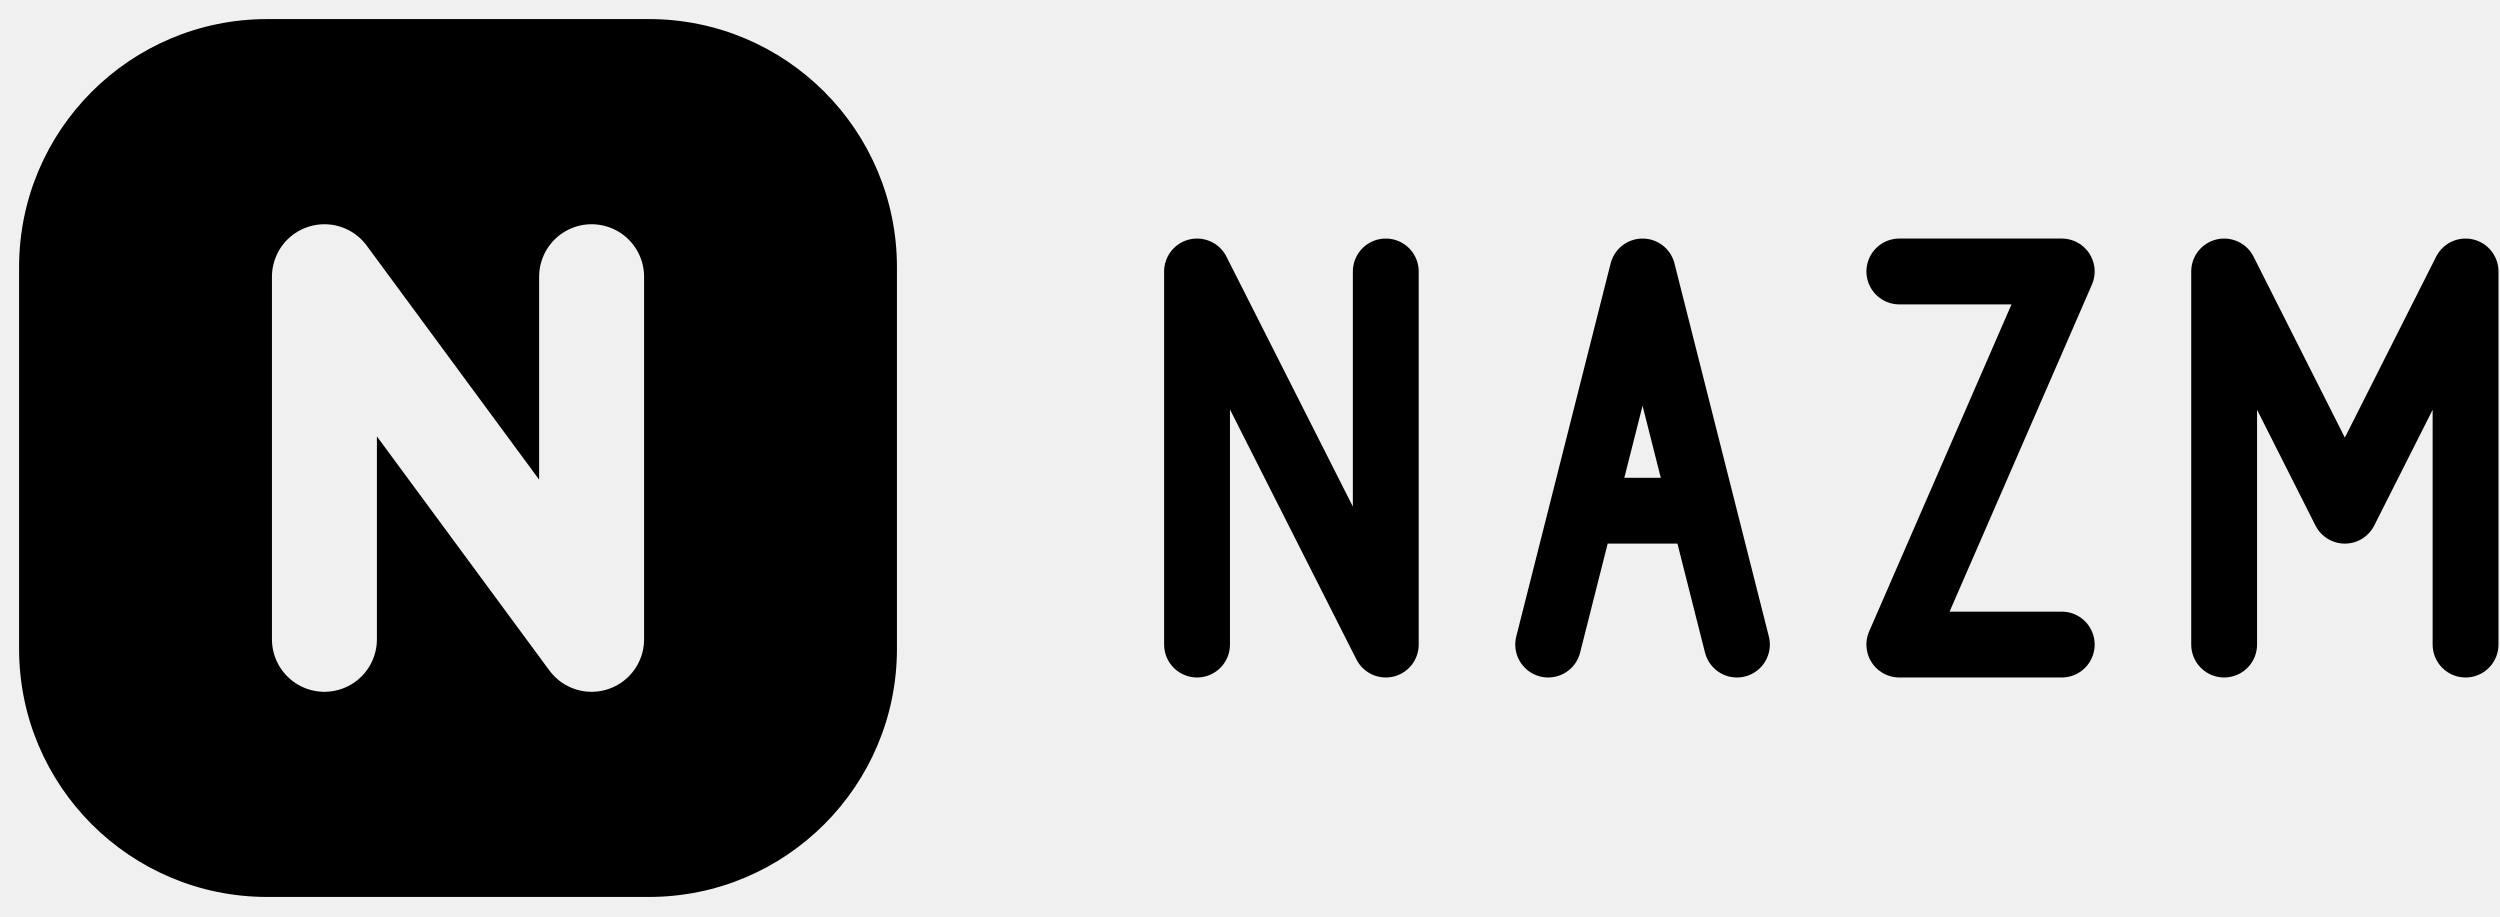
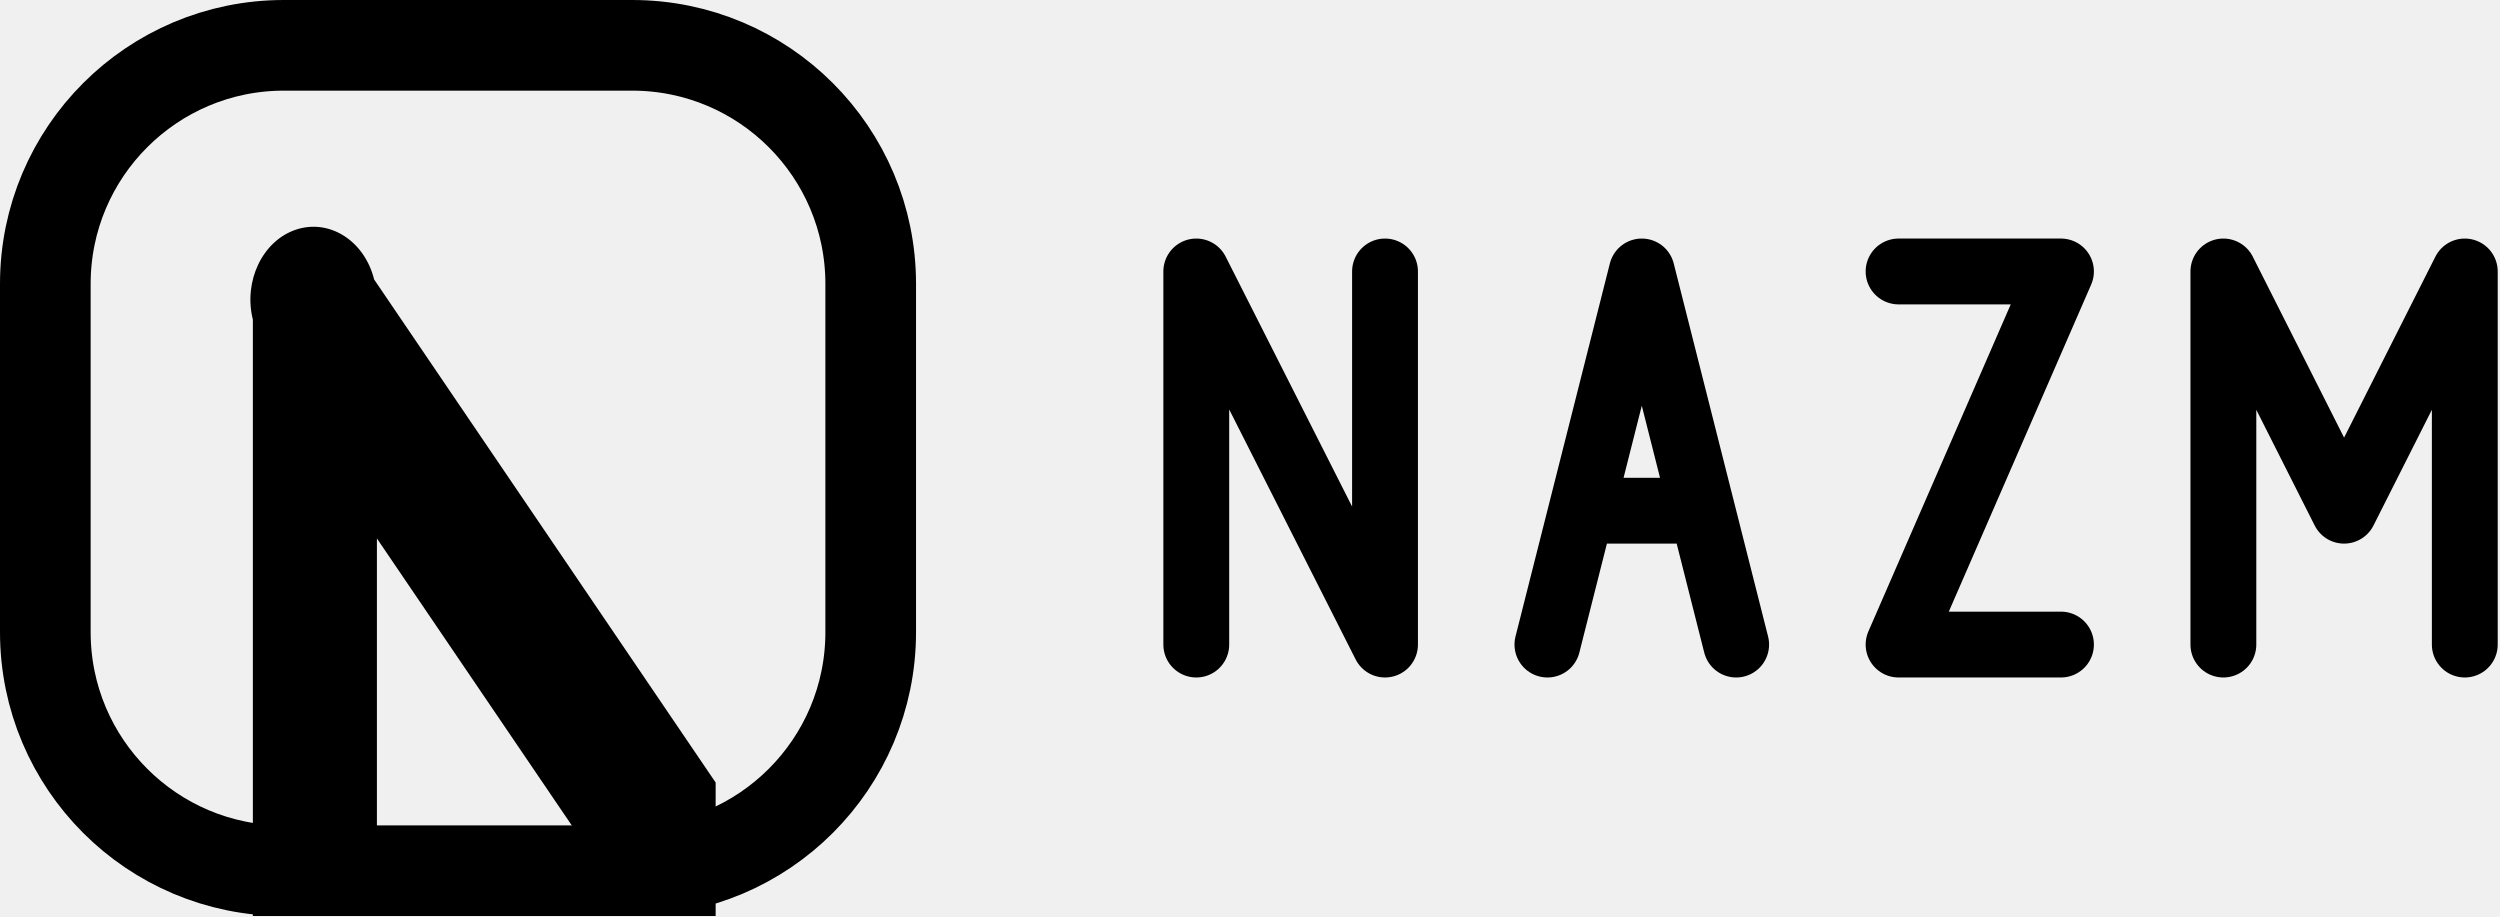
<svg xmlns="http://www.w3.org/2000/svg" viewBox="0 0 262 96" role="img" aria-label="NAZM">
-   <g>
-     <mask id="nazm-n-en">
-       <rect width="96" height="96" fill="#fff" />
-       <path d="M34 67V29l28 38V29" fill="none" stroke="#000" stroke-width="11" stroke-linecap="round" stroke-linejoin="round" />
-     </mask>
-     <rect x="2" y="2" width="92" height="92" rx="26" fill="currentColor" mask="url(#nazm-n-en)" />
-   </g>
-   <g transform="translate(122.00 25.00) scale(0.46)">
+   <rect x="4.75" y="4.75" width="86.5" height="86.5" rx="25" fill="none" stroke="currentColor" stroke-width="9.5" />
+   <path d="M26.50 96.00 L26.50 33.50 A6.50 7.50 0 0 1 39.21 29.29 L75.00 82.01 L75.00 96.00 L66.37 96.00 L39.50 56.43 L39.50 96.00 Z" fill="currentColor" />
+   <g transform="translate(121.92 25.00) scale(0.46)">
    <path d="M7.5 92.5V7.5L50.5 92.5V7.5 M87.5 92.5L109.0 7.5L130.5 92.5M96.5 62H121.5 M167.5 7.5H204.5L167.5 92.5H204.5 M241.5 92.5V7.5L269.0 62L296.5 7.5V92.5" fill="none" stroke="currentColor" stroke-width="15" stroke-linecap="round" stroke-linejoin="round" />
  </g>
</svg>
